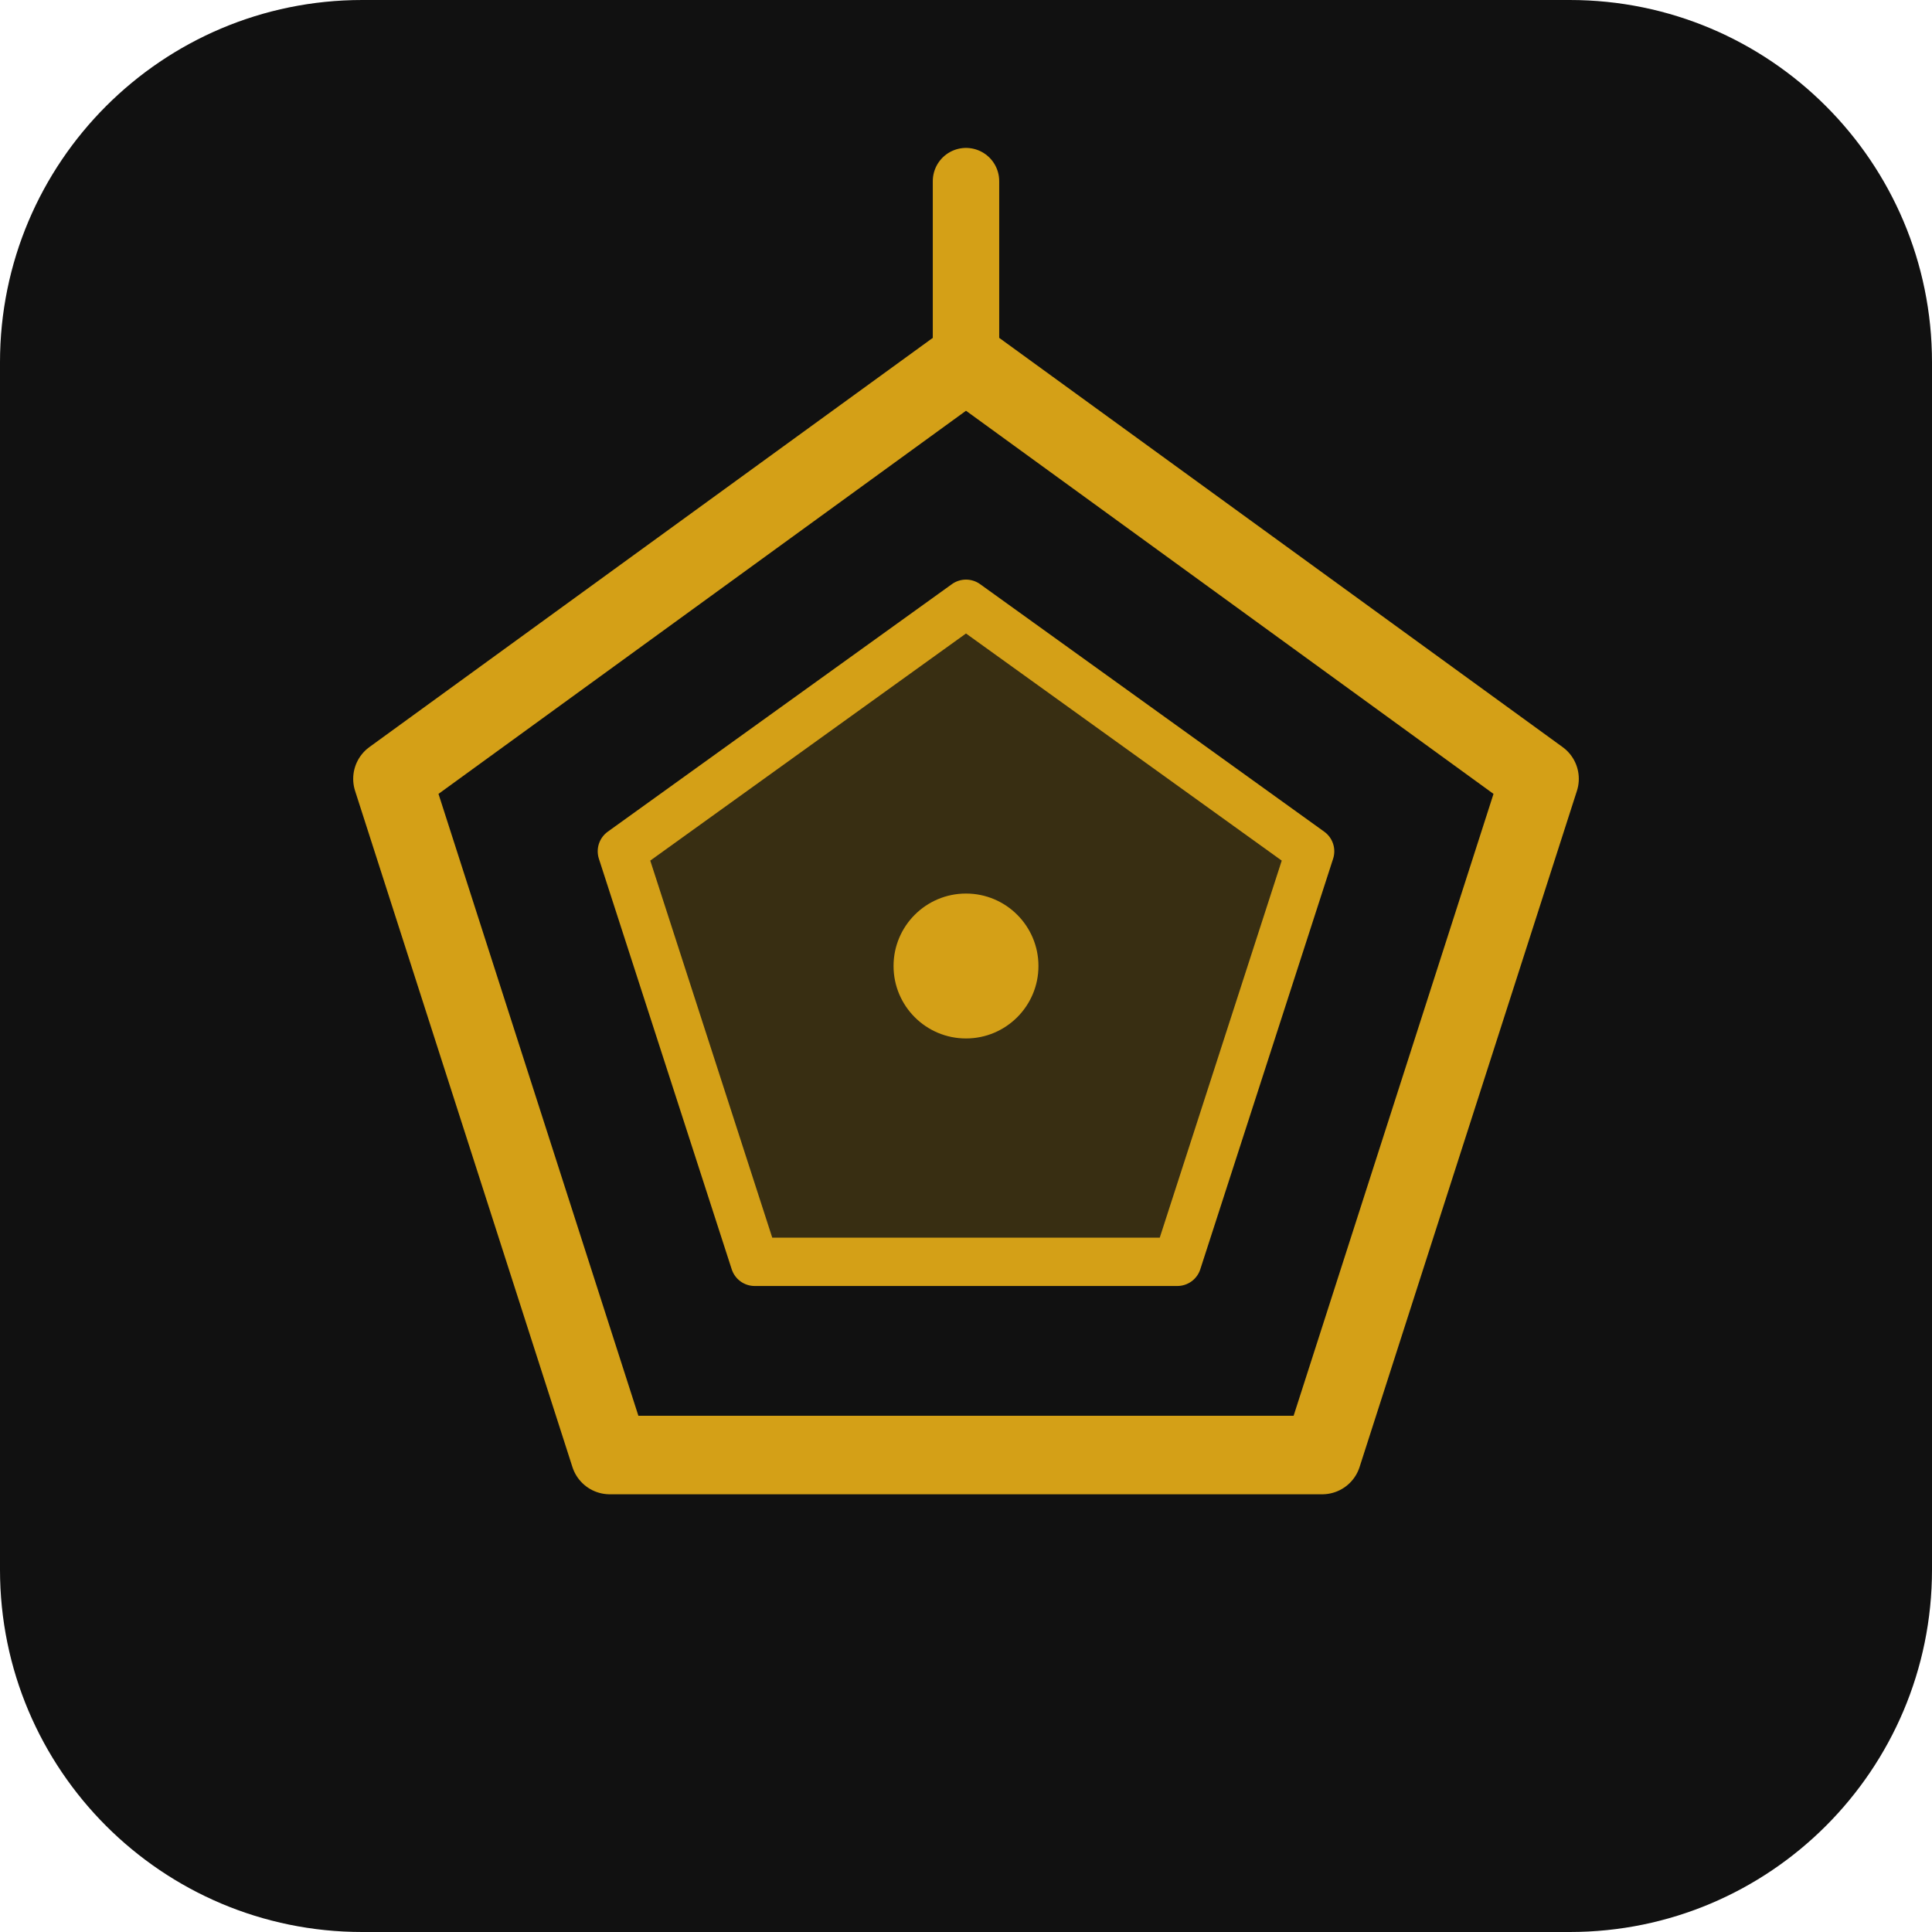
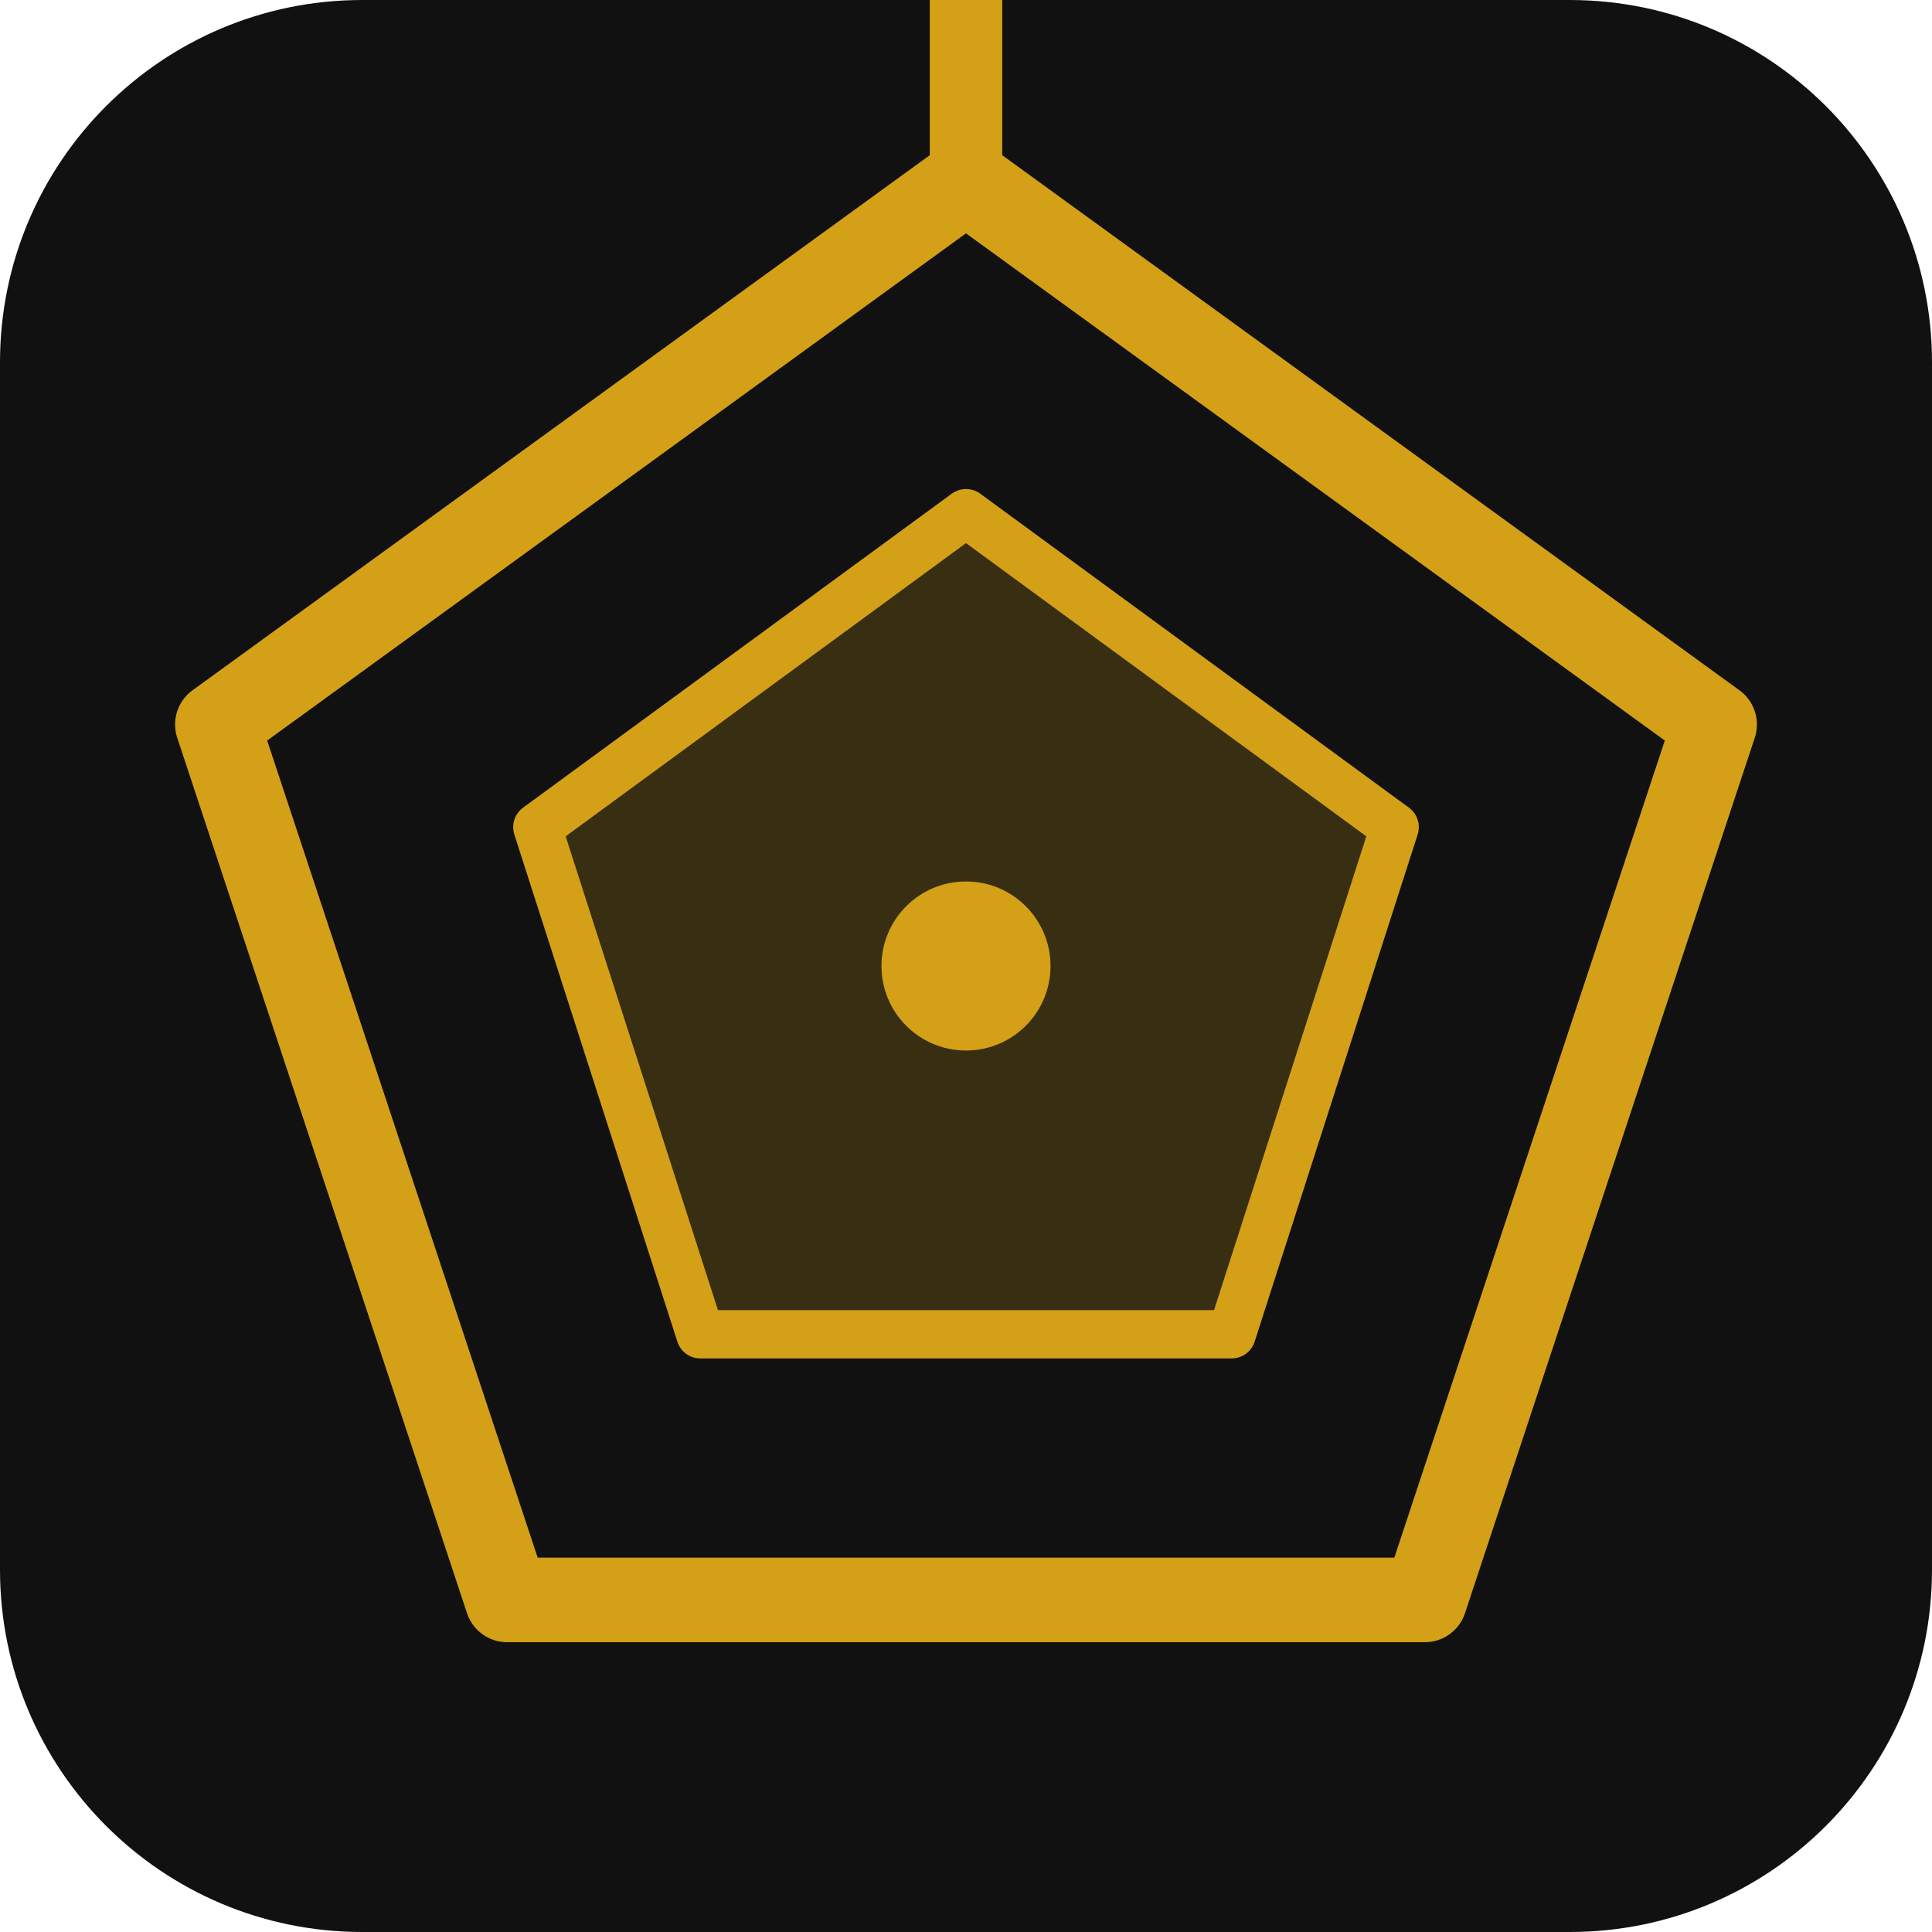
<svg xmlns="http://www.w3.org/2000/svg" width="32" height="32" viewBox="0 0 32 32">
  <rect width="32" height="32" rx="6" fill="#111111" />
  <g transform="translate(16, 16)">
-     <polygon points="0,-10 9.5,-3.1 5.9,8.1 -5.9,8.1 -9.5,-3.1" fill="none" stroke="#D4A017" stroke-width="1.3" stroke-linejoin="round" />
-     <polygon points="0,-6 5.7,-1.9 3.5,4.9 -3.5,4.9 -5.7,-1.9" fill="#D4A017" fill-opacity="0.2" stroke="#D4A017" stroke-width="0.8" stroke-linejoin="round" />
-     <circle cx="0" cy="0" r="1.2" fill="#D4A017" />
-     <line x1="0" y1="-10" x2="0" y2="-13" stroke="#D4A017" stroke-width="1.1" stroke-linecap="round" />
+     <polygon points="0,-13 12.4,-4 7.6,10.5 -7.6,10.5 -12.4,-4" fill="none" stroke="#D4A017" stroke-width="1.4" stroke-linejoin="round" />
+     <polygon points="0,-7.5 7.1,-2.3 4.4,6.1 -4.4,6.1 -7.1,-2.3" fill="#D4A017" fill-opacity="0.2" stroke="#D4A017" stroke-width="0.8" stroke-linejoin="round" />
+     <circle cx="0" cy="0" r="1.4" fill="#D4A017" />
+     <line x1="0" y1="-13" x2="0" y2="-17" stroke="#D4A017" stroke-width="1.2" stroke-linecap="round" />
  </g>
</svg>
